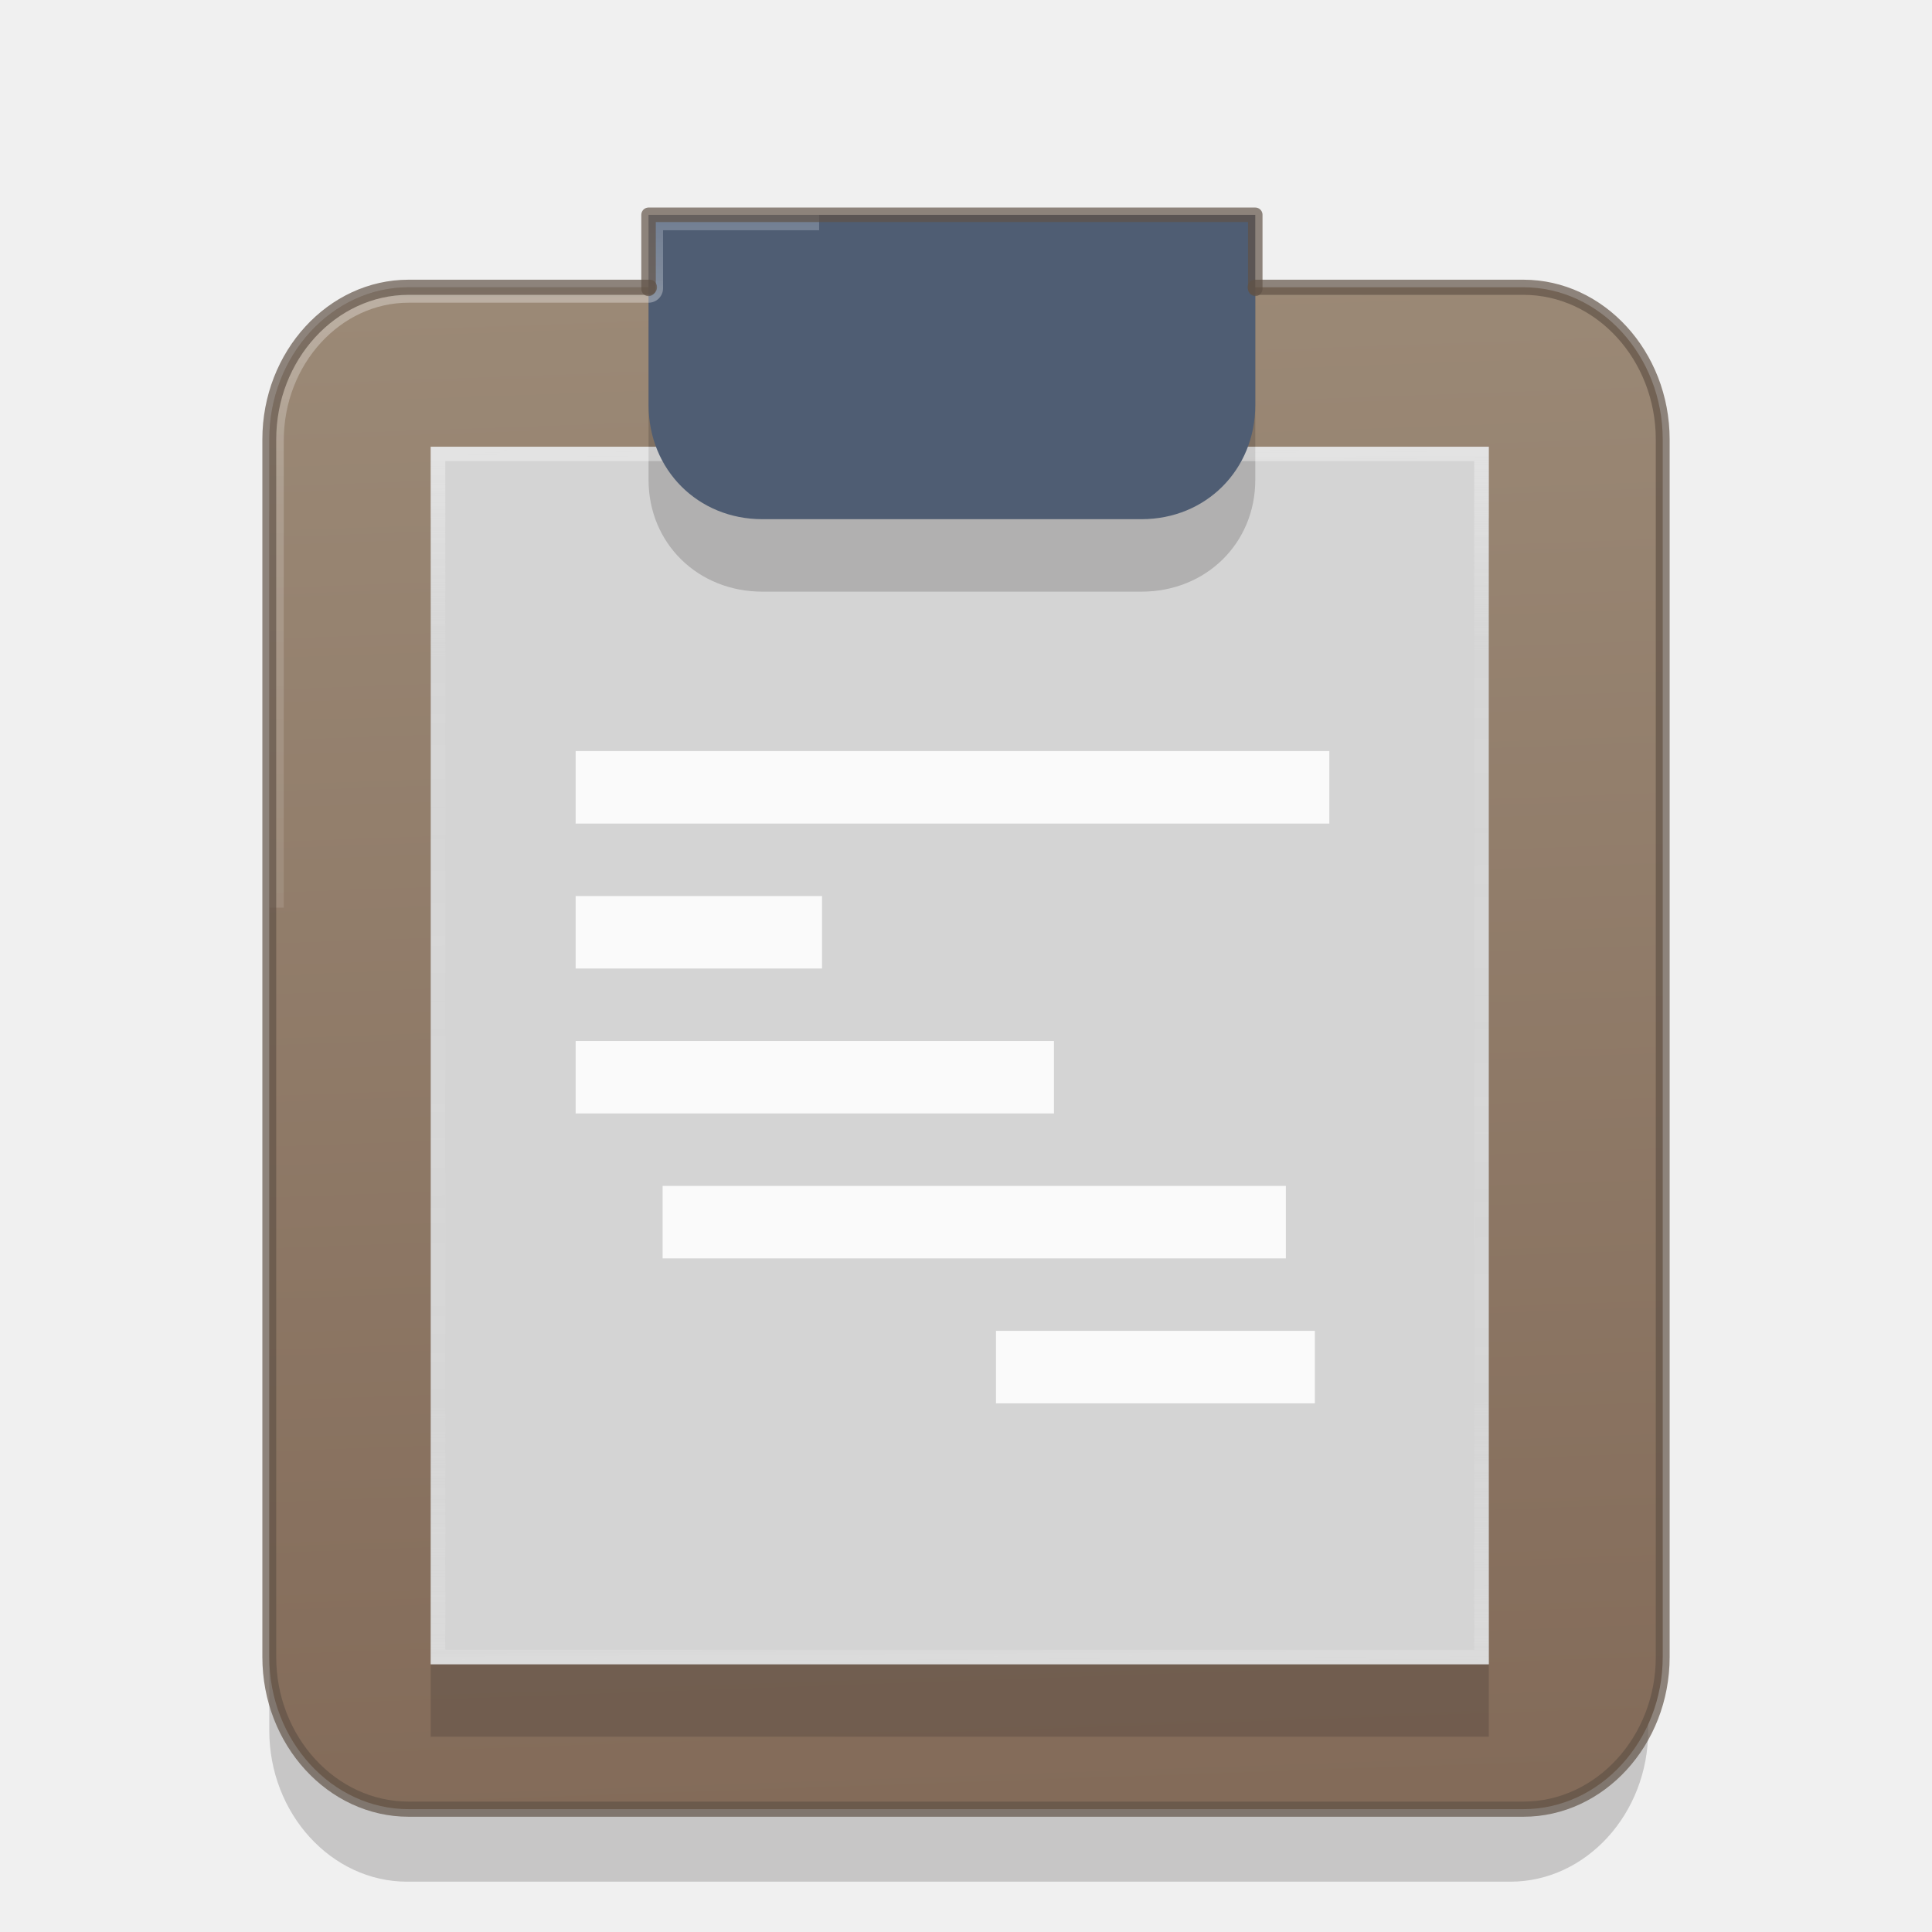
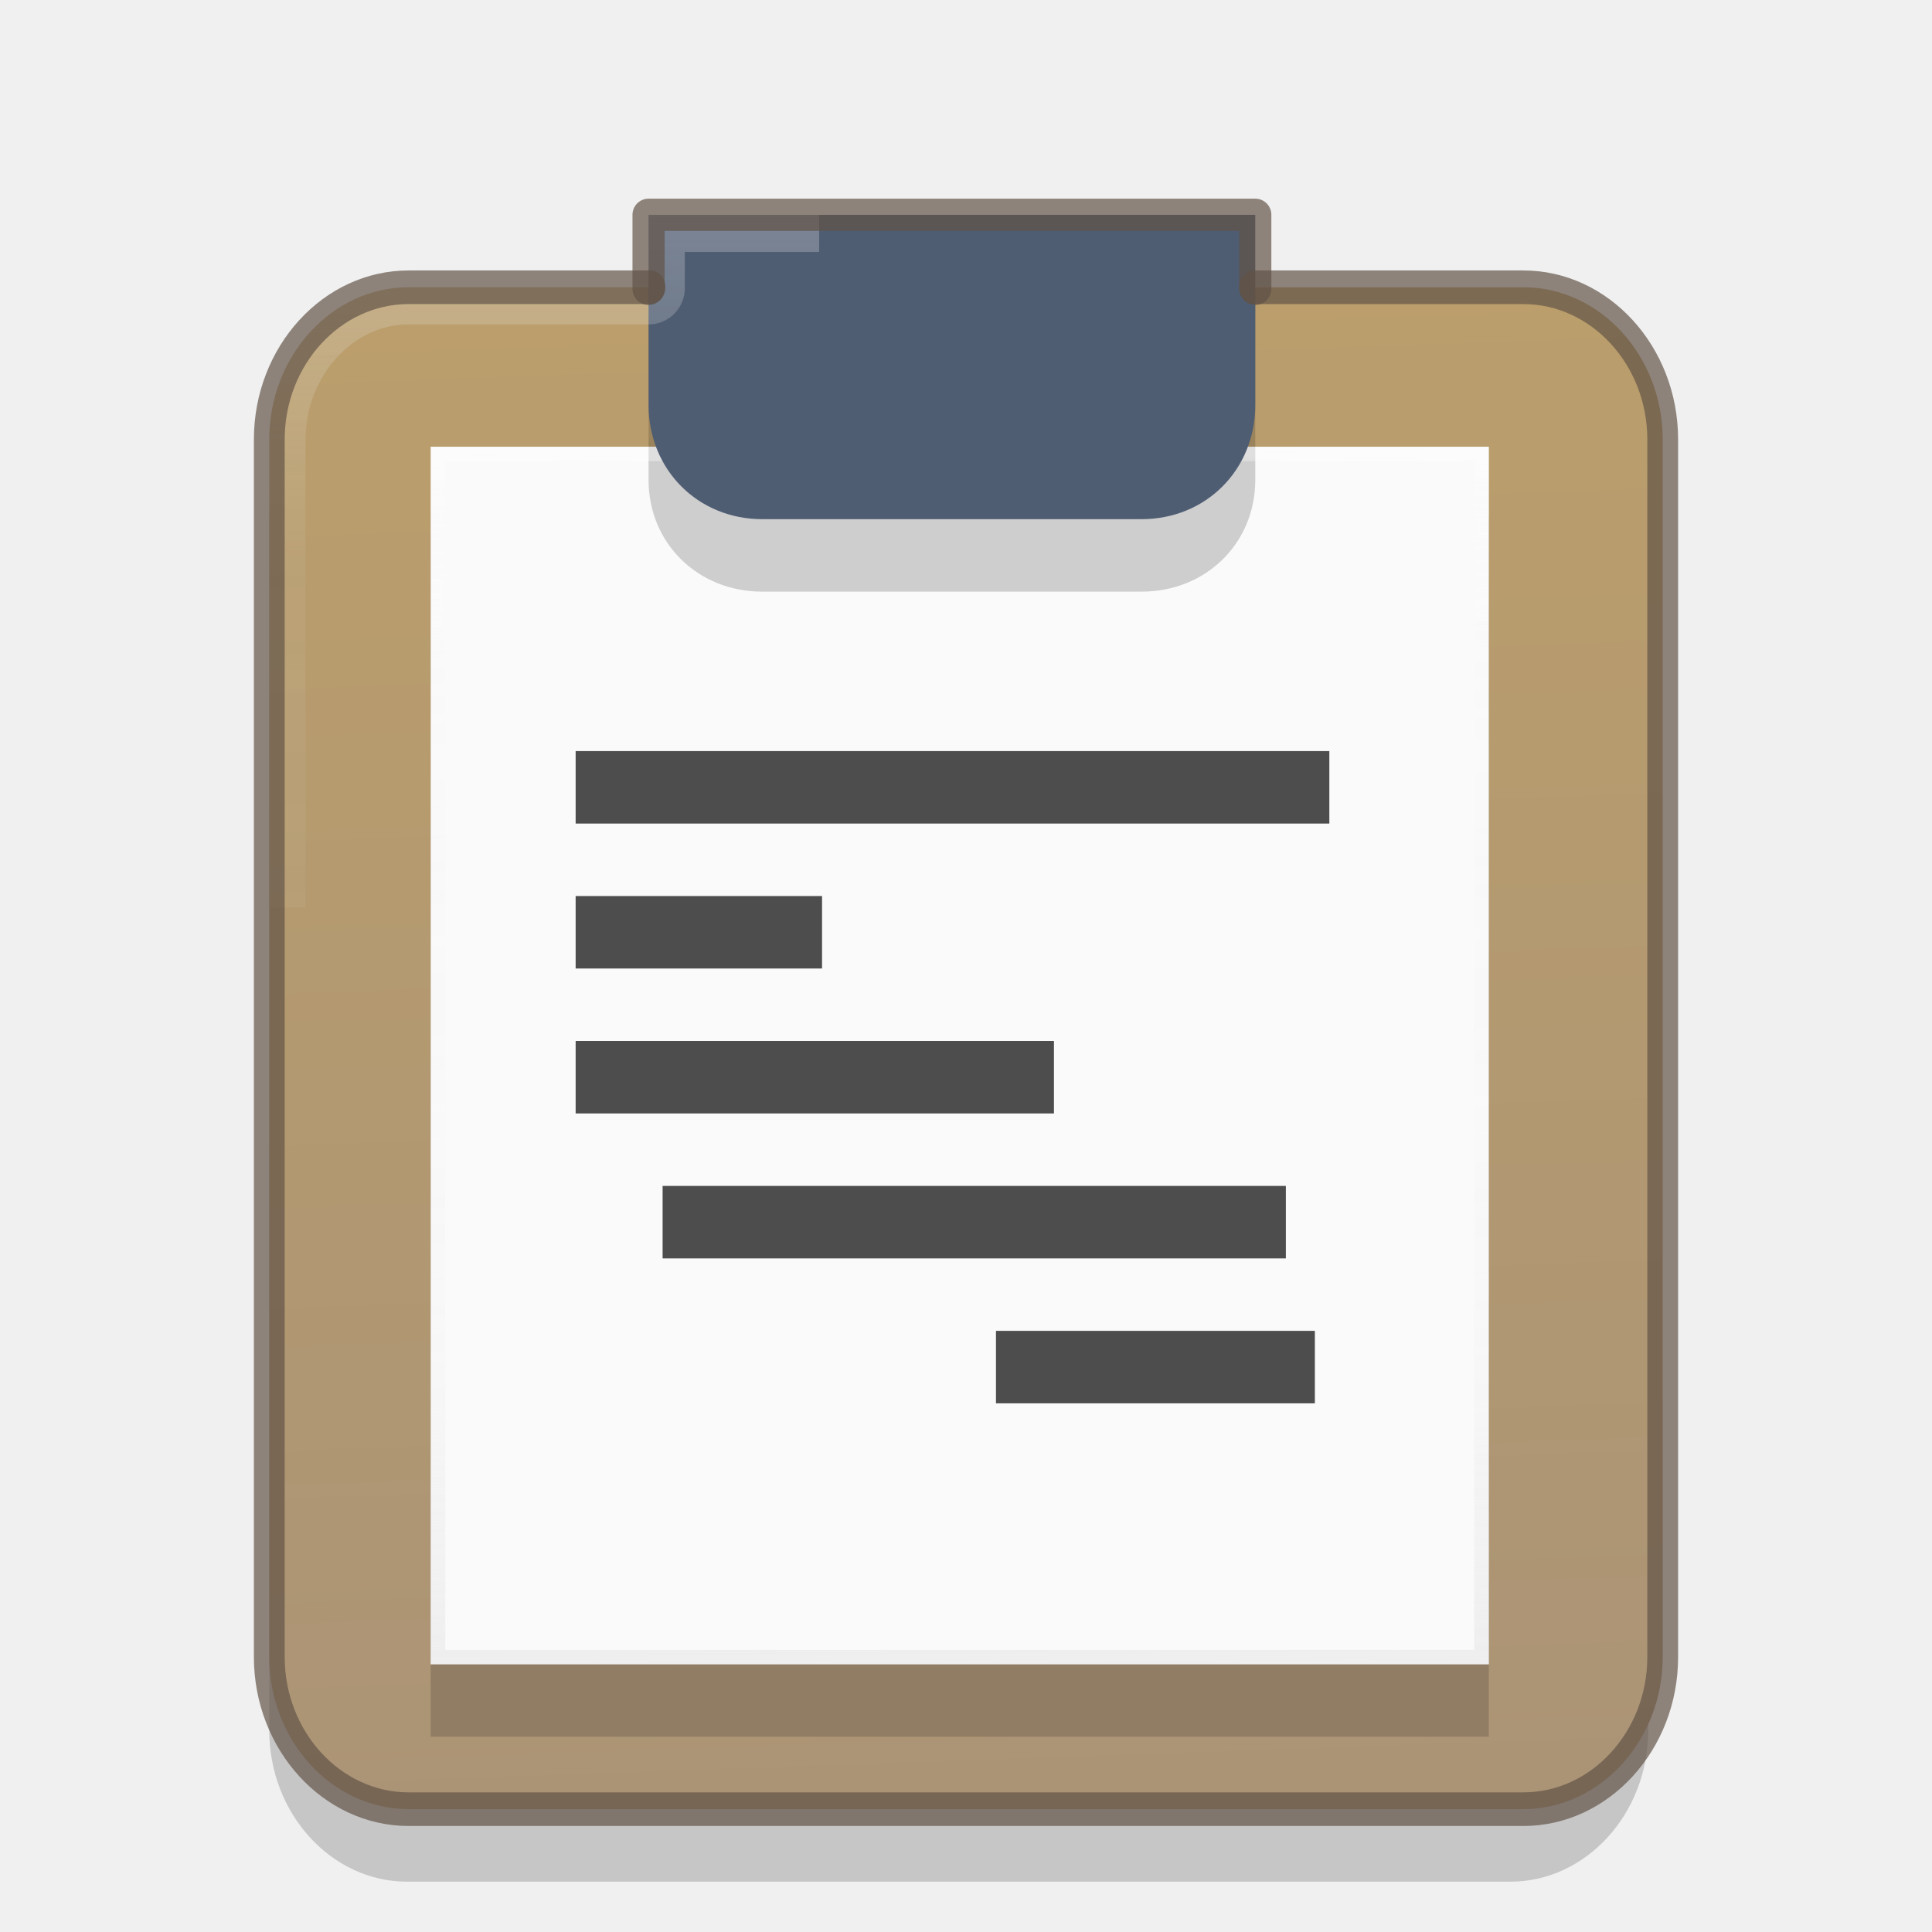
<svg xmlns="http://www.w3.org/2000/svg" xmlns:xlink="http://www.w3.org/1999/xlink" version="1.1" x="0px" y="0px" viewBox="0 0 48 48" xml:space="preserve" id="svg3434" width="48" height="48">
  <defs id="defs3490">
+     <linearGradient id="linearGradient889">
+       <stop id="stop880" offset="0" style="stop-color:#ffffff;stop-opacity:0.503" />
+       <stop style="stop-color:#f8f8f8;stop-opacity:0.08" offset="0.171" id="stop882" />
+       <stop style="stop-color:#e1e1e1;stop-opacity:0.206" offset="0.786" id="stop885" />
+       <stop id="stop887" offset="1" style="stop-color:#e7e7e7;stop-opacity:0.769" />
+     </linearGradient>
    <linearGradient id="linearGradient1069">
      <stop style="stop-color:#ffffff;stop-opacity:0.503" offset="0" id="stop1065" />
      <stop id="stop1075" offset="0.171" style="stop-color:#f8f8f8;stop-opacity:0.08" />
      <stop id="stop1073" offset="0.786" style="stop-color:#e1e1e1;stop-opacity:0.206" />
      <stop style="stop-color:#e2e2e2;stop-opacity:0.669" offset="1" id="stop1067" />
    </linearGradient>
-     <linearGradient id="linearGradient1028">
-       <stop style="stop-color:#ffffff;stop-opacity:0.869" offset="0" id="stop1024" />
-       <stop id="stop1034" offset="0.244" style="stop-color:#ffffff;stop-opacity:0.583" />
-       <stop style="stop-color:#ffffff;stop-opacity:0.309" offset="0.558" id="stop1036" />
-       <stop id="stop1032" offset="0.818" style="stop-color:#ffffff;stop-opacity:0.526" />
-       <stop style="stop-color:#ffffff;stop-opacity:0.863;" offset="0.948" id="stop1059" />
-       <stop id="stop1123" offset="0.96" style="stop-color:#cfd5de;stop-opacity:1" />
-       <stop style="stop-color:#acb6c6;stop-opacity:1" offset="1" id="stop1026" />
-     </linearGradient>
    <linearGradient id="linearGradient905">
      <stop style="stop-color:#836b59;stop-opacity:1" offset="0" id="stop901" />
      <stop style="stop-color:#9b8976;stop-opacity:1" offset="1" id="stop903" />
    </linearGradient>
-     <linearGradient xlink:href="#linearGradient1028" id="linearGradient1030" x1="180" y1="108" x2="180" y2="-2" gradientUnits="userSpaceOnUse" gradientTransform="translate(-117.0682,7.065294)" />
-     <linearGradient xlink:href="#linearGradient905" id="linearGradient1043" gradientUnits="userSpaceOnUse" x1="34.152" y1="51.888" x2="32.861" y2="11.892" gradientTransform="matrix(0.8654857,0,0,0.9452822,-3.695541,75.79375)" />
+     <linearGradient xlink:href="#linearGradient889" id="linearGradient1030" x1="180" y1="108" x2="180" y2="-2" gradientUnits="userSpaceOnUse" gradientTransform="translate(-117.0682,7.065294)" />
+     <linearGradient xlink:href="#linearGradient882" id="linearGradient1043" gradientUnits="userSpaceOnUse" x1="34.152" y1="51.888" x2="32.861" y2="11.892" gradientTransform="matrix(0.8654857,0,0,0.9452822,-3.695541,75.79375)" />
    <linearGradient xlink:href="#linearGradient1069" id="linearGradient1071" x1="32.18" y1="15.906" x2="32.369" y2="48.083" gradientUnits="userSpaceOnUse" />
    <mask maskUnits="userSpaceOnUse" id="mask1081">
      <g style="fill:#d4d4d4;fill-opacity:1" id="g1085">
        <rect x="18.394" y="15.906" class="st4" width="27.573" height="32.178" id="rect1083" style="fill:#d4d4d4;fill-opacity:1" />
      </g>
    </mask>
    <linearGradient xlink:href="#linearGradient905" id="linearGradient1121" gradientUnits="userSpaceOnUse" gradientTransform="matrix(2.403409,0,0,2.625,-13.97727,-21.5)" x1="34.152" y1="51.888" x2="32.861" y2="11.892" />
    <mask maskUnits="userSpaceOnUse" id="mask1117">
      <path id="path1119" d="m 41.031,5 v 5 H 24.477 c -5.287,0 -9.613,4.725 -9.613,10.5 V 34.938 104.5 c 0,5.775 4.326,10.5 9.613,10.5 H 101.387 C 106.674,115 111,110.275 111,104.5 V 34.938 20.5 C 111,14.725 106.674,10 101.387,10 H 82.891 V 5 h -7.85 -26.162 z" style="fill:url(#linearGradient1121);fill-opacity:1;stroke-width:2.512" />
    </mask>
    <linearGradient xlink:href="#linearGradient1069" id="linearGradient1206" gradientUnits="userSpaceOnUse" x1="32.18" y1="15.906" x2="32.369" y2="48.083" />
+     <linearGradient id="linearGradient882">
+       <stop style="stop-color:#ab9476;stop-opacity:1;" offset="0" id="stop886" />
+       <stop style="stop-color:#bb9e6b;stop-opacity:1;" offset="1" id="stop884" />
+     </linearGradient>
  </defs>
  <style type="text/css" id="style3436">
	.st0{fill:#77B3D4;}
	.st1{opacity:0.2;}
	.st2{fill:#231F20;}
	.st3{fill:#E0995E;}
	.st4{fill:#FFFFFF;}
	.st5{fill:#E0E0D1;}
	.st6{fill:#4F5D73;}
</style>
  <g transform="matrix(2.378409,0,0,2.608096,-13.67727,-100.8372)" style="opacity:0.2" id="g3443" class="st1" />
  <g id="Layer_2" transform="translate(0,-16)" />
  <g id="layer3" transform="translate(0,-80)" style="display:none">
    <rect style="opacity:1;fill:#000000;fill-opacity:1;fill-rule:evenodd;stroke:none;stroke-width:0.745;stroke-linecap:round;stroke-linejoin:round;stroke-miterlimit:4;stroke-dasharray:none;stroke-opacity:1;paint-order:markers fill stroke" id="rect1204" width="48" height="48" x="2.220446e-16" y="80" />
  </g>
  <g id="layer1" transform="translate(0,-80)">
    <path style="opacity:0.2;fill:#231f20;stroke-width:0.897" id="path3445" d="M 37.524,89.181 H 10.116 c -1.884,0 -3.426,1.691 -3.426,3.757 v 5.166 24.889 c 0,2.066 1.542,3.757 3.426,3.757 h 27.407 c 1.884,0 3.426,-1.691 3.426,-3.757 V 98.104 92.938 c 0,-2.066 -1.542,-3.757 -3.426,-3.757 z" class="st2" />
-     <path class="st3" d="M 37.848,87.137 H 10.152 c -1.904,0 -3.462,1.702 -3.462,3.781 v 5.199 25.05 c 0,2.08 1.558,3.781 3.462,3.781 h 27.696 c 1.904,0 3.462,-1.702 3.462,-3.781 V 96.117 90.918 c 0,-2.08 -1.558,-3.781 -3.462,-3.781 z" id="path3449" style="fill:url(#linearGradient1043);fill-opacity:1;stroke-width:0.905" />
+     <path class="st3" d="M 37.848,87.137 H 10.152 c -1.904,0 -3.462,1.702 -3.462,3.781 v 5.199 25.05 c 0,2.08 1.558,3.781 3.462,3.781 h 27.696 c 1.904,0 3.462,-1.702 3.462,-3.781 V 96.117 90.918 c 0,-2.08 -1.558,-3.781 -3.462,-3.781 z" id="path3449" style="fill:url(#linearGradient1043);fill-opacity:1.0;stroke-width:0.905" />
  </g>
  <g id="layer2" transform="translate(0,-80)">
    <g transform="matrix(0.8214952,0,0,0.9461464,-2.443348,75.84056)" style="opacity:0.2" id="g3451" class="st1">
      <rect style="fill:#231f20" id="rect3453" height="32" width="32" class="st2" y="18" x="16" />
    </g>
-     <g transform="matrix(0.9533895,0,0,0.9400665,-6.835832,76.14592)" id="g3455" style="fill:#d4d4d4;fill-opacity:1">
-       <rect style="fill:#d4d4d4;fill-opacity:1" id="rect3457" height="32.178" width="27.573" class="st4" y="15.906" x="18.394" />
-     </g>
-     <g style="fill:#fafafa;fill-opacity:1" transform="matrix(0.9362795,0,0,0.9002687,-6.296499,77.05412)" id="g3459">
-       <rect style="fill:#fafafa;fill-opacity:1" id="rect3461" height="2" width="20" class="st5" y="24" x="22" />
+     <g transform="matrix(0.9533895,0,0,0.9400665,-6.835832,76.14592)" id="g3455" style="fill:#fafafa;fill-opacity:1">
+       <rect style="fill:#fafafa;fill-opacity:1" id="rect3457" height="32.178" width="27.573" class="st4" y="15.906" x="18.394" />
    </g>
    <g transform="matrix(0.9421103,0,0,0.9253063,-6.497417,76.19327)" style="opacity:0.2" id="g3479" class="st1">
      <path style="fill:#231f20" id="path3481" d="M 37,12 H 27 24 v 3 1 1 c 0,1.7 1.3,3 3,3 h 10 c 1.7,0 3,-1.3 3,-3 v -1 -1 -3 z" class="st2" />
    </g>
-     <g transform="matrix(0.3060914,0,0,0.9002687,7.56764,80.6552)" id="g3459-3" style="fill:#f2e78d;fill-opacity:1">
-       <rect style="fill:#fafafa;fill-opacity:1" id="rect3461-6" height="2" width="20" class="st5" y="24" x="22" />
-     </g>
-     <g transform="matrix(0.5941774,0,0,0.9002687,1.229748,84.25627)" id="g3459-3-7" style="fill:#f2857b;fill-opacity:1">
-       <rect style="fill:#fafafa;fill-opacity:1" id="rect3461-6-5" height="2" width="20" class="st5" y="24" x="22" />
-     </g>
-     <g transform="matrix(0.7742311,0,0,0.9002687,-0.5707898,87.85735)" id="g3459-3-3" style="fill:#c6f27b;fill-opacity:1">
-       <rect style="fill:#fafafa;fill-opacity:1" id="rect3461-6-56" height="2" width="20" class="st5" y="24" x="22" />
-     </g>
    <g style="fill:none;fill-opacity:1;stroke:url(#linearGradient1071);stroke-width:0.761;stroke-miterlimit:4;stroke-dasharray:none;stroke-opacity:0.84" id="g1063" transform="matrix(0.9533895,0,0,0.9400665,-6.835832,76.14592)">
      <rect x="18.394" y="15.906" class="st4" width="27.573" height="32.178" id="rect1061" style="fill:none;fill-opacity:1;stroke:url(#linearGradient1206);stroke-width:0.761;stroke-miterlimit:4;stroke-dasharray:none;stroke-opacity:0.84" mask="url(#mask1081)" />
    </g>
-     <g transform="matrix(0.3961183,0,0,0.9002687,16.03017,91.45842)" id="g3459-3-2" style="fill:#85caf2;fill-opacity:1">
-       <rect style="fill:#fafafa;fill-opacity:1" id="rect3461-6-9" height="2" width="20" class="st5" y="24" x="22" />
+     <g id="g947" style="fill:#4d4d4d">
+       <g id="g3459" transform="matrix(0.9362795,0,0,0.9002687,-6.296499,77.05412)" style="fill:#4d4d4d;fill-opacity:1">
+         <rect x="22" y="24" class="st5" width="20" height="2" id="rect3461" style="fill:#4d4d4d;fill-opacity:1" />
+       </g>
+       <g style="fill:#4d4d4d;fill-opacity:1" id="g3459-3" transform="matrix(0.3060914,0,0,0.9002687,7.56764,80.6552)">
+         <rect x="22" y="24" class="st5" width="20" height="2" id="rect3461-6" style="fill:#4d4d4d;fill-opacity:1" />
+       </g>
+       <g style="fill:#4d4d4d;fill-opacity:1" id="g3459-3-7" transform="matrix(0.5941774,0,0,0.9002687,1.229748,84.25627)">
+         <rect x="22" y="24" class="st5" width="20" height="2" id="rect3461-6-5" style="fill:#4d4d4d;fill-opacity:1" />
+       </g>
+       <g style="fill:#4d4d4d;fill-opacity:1" id="g3459-3-3" transform="matrix(0.7742311,0,0,0.9002687,-0.5707898,87.85735)">
+         <rect x="22" y="24" class="st5" width="20" height="2" id="rect3461-6-56" style="fill:#4d4d4d;fill-opacity:1" />
+       </g>
+       <g style="fill:#4d4d4d;fill-opacity:1" id="g3459-3-2" transform="matrix(0.3961183,0,0,0.9002687,16.03017,91.45842)">
+         <rect x="22" y="24" class="st5" width="20" height="2" id="rect3461-6-9" style="fill:#4d4d4d;fill-opacity:1" />
+       </g>
    </g>
    <path class="st6" d="m 28.361,85.337 h -9.421 -2.826 v 2.836 0.945 0.945 c 0,1.607 1.225,2.836 2.826,2.836 h 9.421 c 1.602,0 2.826,-1.229 2.826,-2.836 v -0.945 -0.945 -2.836 z" id="path3485" style="fill:#4f5d73;stroke-width:0.944" />
-     <path style="fill:none;fill-opacity:1;stroke:url(#linearGradient1030);stroke-width:2;stroke-linecap:round;stroke-linejoin:round;stroke-miterlimit:4;stroke-dasharray:none;stroke-opacity:0.686" d="m 41.031,5.065 v 5 h -16.555 c -5.287,0 -9.613,4.725 -9.613,10.5 v 14.438 69.562 c 0,5.775 4.326,10.5 9.613,10.5 H 101.387 c 5.287,0 9.613,-4.725 9.613,-10.5 v -69.562 -14.438 c 0,-5.775 -4.326,-10.5 -9.613,-10.5 H 82.889 v -5 h -7.848 -26.162 z" id="path1010" mask="url(#mask1117)" transform="matrix(0.3601075,0,0,0.3601075,1.33778,83.53606)" />
-     <g id="g887" transform="matrix(0.8654856,0,0,0.9452822,-3.69554,75.79375)" style="stroke:#605246;stroke-width:0.398;stroke-miterlimit:4;stroke-dasharray:none;stroke-opacity:0.686">
-       <path class="st3" d="M 22.931,12 H 16 c -2.2,0 -4,1.8 -4,4 V 21.5 48 c 0,2.2 1.8,4 4,4 h 32 c 2.2,0 4,-1.8 4,-4 V 21.5 16 c 0,-2.2 -1.8,-4 -4,-4 h -7.717" id="path885" style="fill:none;stroke:#605246;stroke-width:0.398;stroke-linecap:round;stroke-linejoin:round;stroke-miterlimit:4;stroke-dasharray:none;stroke-opacity:0.686" />
+     <path style="fill:none;fill-opacity:1;stroke:url(#linearGradient1030);stroke-width:4.999;stroke-linecap:round;stroke-linejoin:round;stroke-miterlimit:4;stroke-dasharray:none;stroke-opacity:0.686" d="m 41.031,5.065 v 5 h -16.555 c -5.287,0 -9.613,4.725 -9.613,10.5 v 14.438 69.562 c 0,5.775 4.326,10.5 9.613,10.5 H 101.387 c 5.287,0 9.613,-4.725 9.613,-10.5 v -69.562 -14.438 c 0,-5.775 -4.326,-10.5 -9.613,-10.5 H 82.889 v -5 h -7.848 -26.162 z" id="path1010" mask="url(#mask1117)" transform="matrix(0.3601075,0,0,0.3601075,1.33778,83.53606)" />
+     <g id="g887" transform="matrix(0.8654856,0,0,0.9452822,-3.69554,75.79375)" style="stroke:#605246;stroke-width:0.884;stroke-miterlimit:4;stroke-dasharray:none;stroke-opacity:0.686">
+       <path class="st3" d="M 22.931,12 H 16 c -2.2,0 -4,1.8 -4,4 V 21.5 48 c 0,2.2 1.8,4 4,4 h 32 c 2.2,0 4,-1.8 4,-4 V 21.5 16 c 0,-2.2 -1.8,-4 -4,-4 h -7.717" id="path885" style="fill:none;stroke:#605246;stroke-width:0.884;stroke-linecap:round;stroke-linejoin:round;stroke-miterlimit:4;stroke-dasharray:none;stroke-opacity:0.686" />
    </g>
-     <g id="g899" transform="matrix(0.9421103,0,0,0.9452822,-6.497417,75.88377)" style="fill:none;stroke:#605246;stroke-width:0.959;stroke-linecap:round;stroke-linejoin:round;stroke-miterlimit:4;stroke-dasharray:none;stroke-opacity:0.686">
-       <path class="st6" d="M 40,11.946 V 10 H 37 27 24 v 1.946" id="path897" style="fill:none;stroke:#605246;stroke-width:0.382;stroke-linecap:round;stroke-linejoin:round;stroke-miterlimit:4;stroke-dasharray:none;stroke-opacity:0.686" />
+     <g id="g899" transform="matrix(0.9421103,0,0,0.9452822,-6.497417,75.88377)" style="fill:none;stroke:#605246;stroke-width:0.848;stroke-linecap:round;stroke-linejoin:round;stroke-miterlimit:4;stroke-dasharray:none;stroke-opacity:0.686">
+       <path class="st6" d="M 40,11.946 V 10 H 37 27 24 v 1.946" id="path897" style="fill:none;stroke:#605246;stroke-width:0.848;stroke-linecap:round;stroke-linejoin:round;stroke-miterlimit:4;stroke-dasharray:none;stroke-opacity:0.686" />
    </g>
  </g>
</svg>
